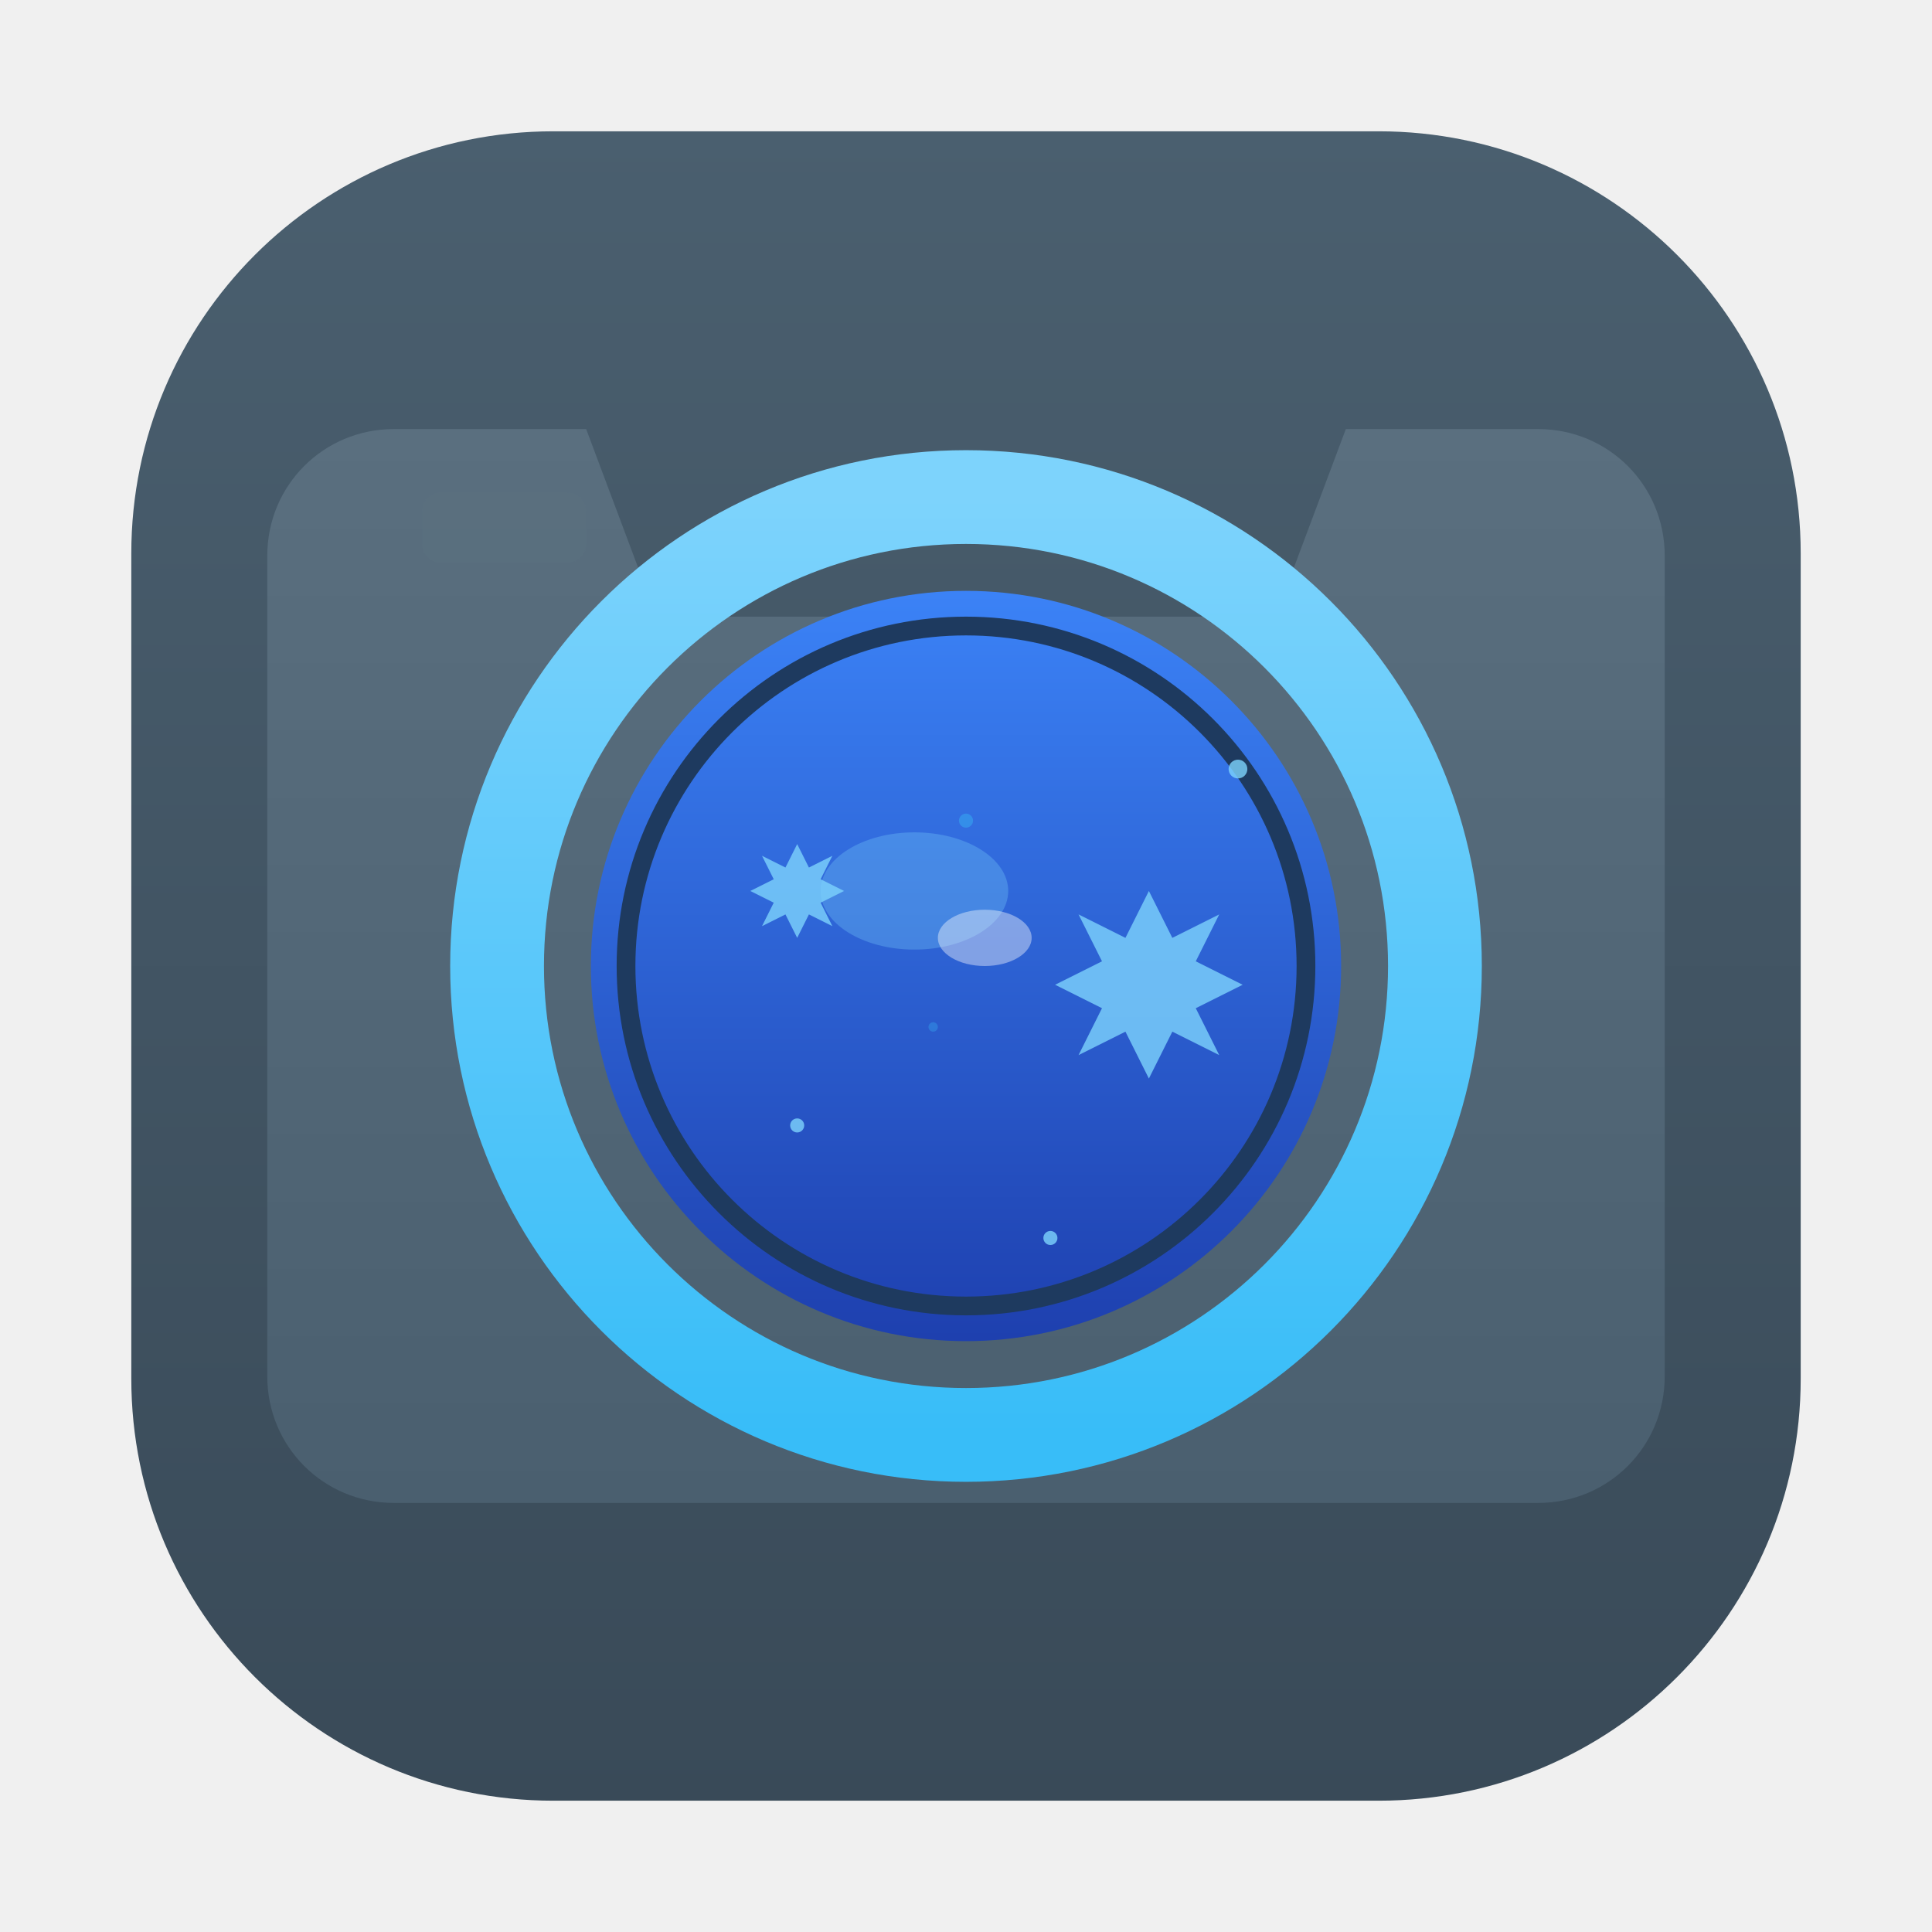
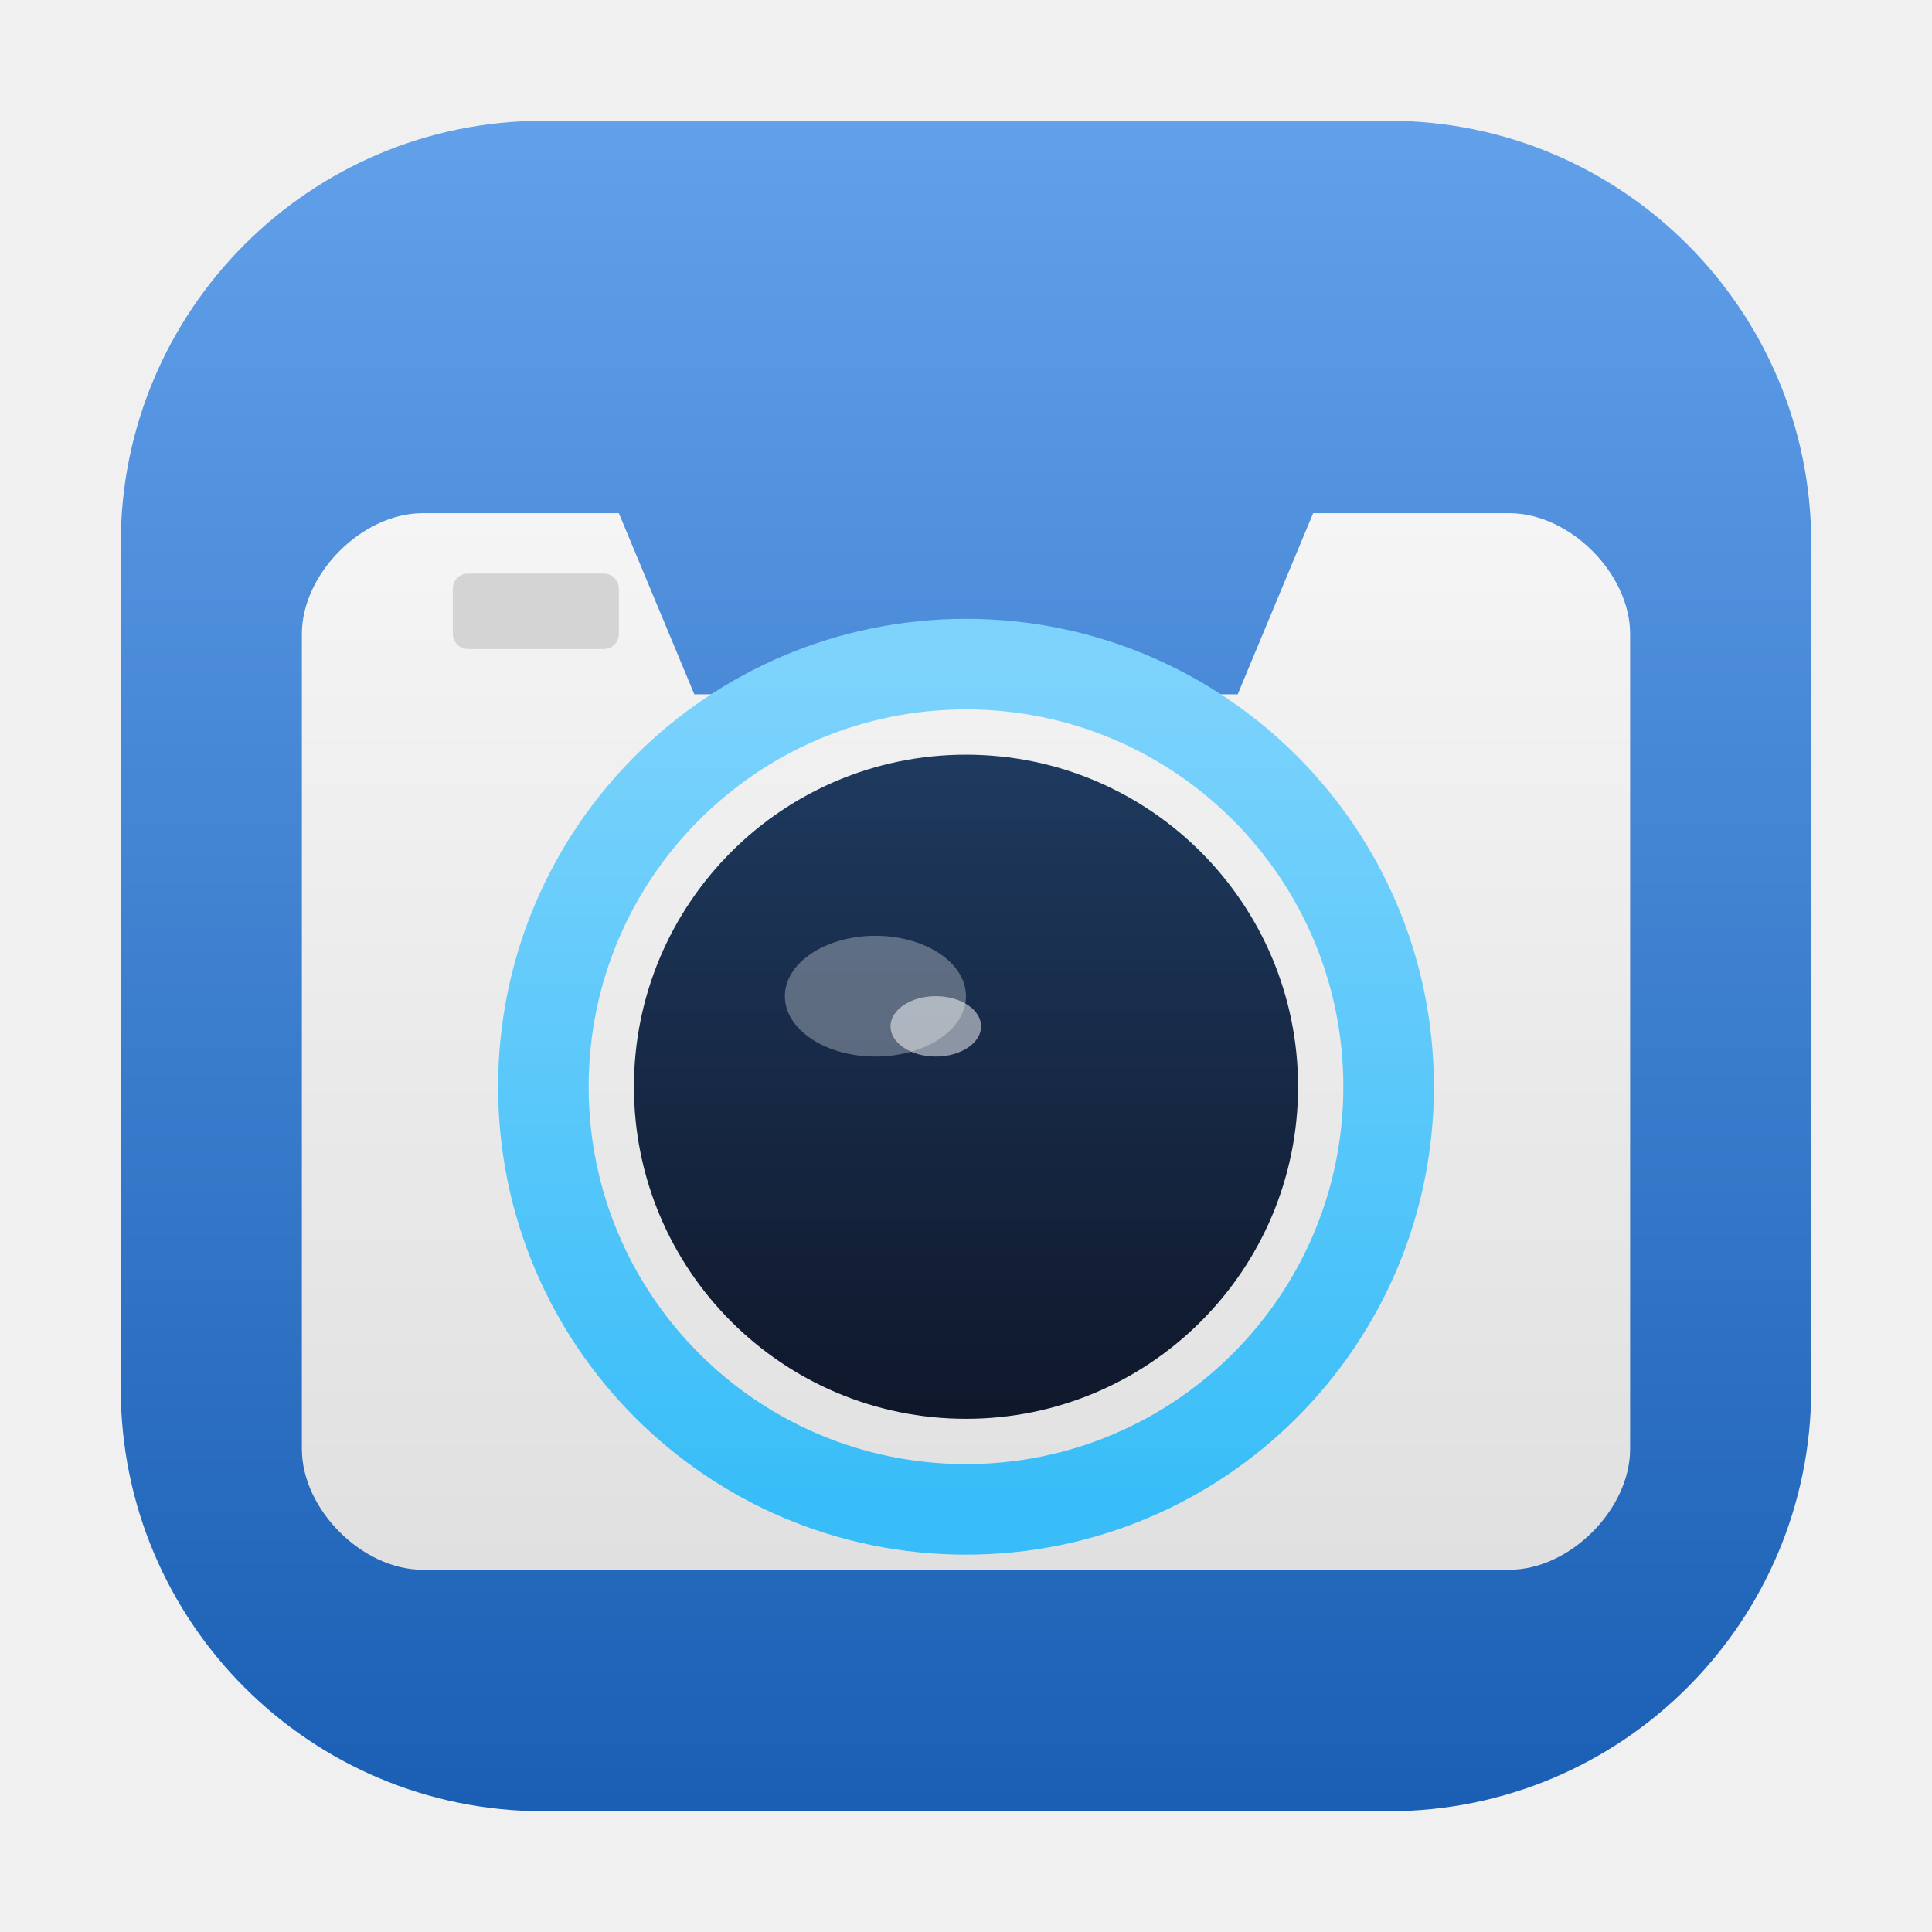
- <svg xmlns="http://www.w3.org/2000/svg" viewBox="100 100 824 824">
+ <svg xmlns="http://www.w3.org/2000/svg" viewBox="0 0 128 128">
  <defs>
    <linearGradient id="bg" x1="0%" y1="0%" x2="0%" y2="100%">
-       <stop offset="0%" style="stop-color:#4a5f6f;stop-opacity:1" />
-       <stop offset="100%" style="stop-color:#394a58;stop-opacity:1" />
+       <stop offset="0%" style="stop-color:#62a0ea;stop-opacity:1" />
+       <stop offset="100%" style="stop-color:#1a5fb4;stop-opacity:1" />
    </linearGradient>
    <linearGradient id="camera" x1="0%" y1="0%" x2="0%" y2="100%">
-       <stop offset="0%" style="stop-color:#5a6f7f;stop-opacity:1" />
-       <stop offset="100%" style="stop-color:#4a5f6f;stop-opacity:1" />
+       <stop offset="0%" style="stop-color:#f5f5f5;stop-opacity:1" />
+       <stop offset="100%" style="stop-color:#e0e0e0;stop-opacity:1" />
    </linearGradient>
    <linearGradient id="ring" x1="0%" y1="0%" x2="0%" y2="100%">
      <stop offset="0%" style="stop-color:#7dd3fc;stop-opacity:1" />
      <stop offset="100%" style="stop-color:#38bdf8;stop-opacity:1" />
    </linearGradient>
    <linearGradient id="lens" x1="0%" y1="0%" x2="0%" y2="100%">
-       <stop offset="0%" style="stop-color:#3b82f6;stop-opacity:1" />
-       <stop offset="100%" style="stop-color:#1e40af;stop-opacity:1" />
+       <stop offset="0%" style="stop-color:#1e3a5f;stop-opacity:1" />
+       <stop offset="100%" style="stop-color:#0f172a;stop-opacity:1" />
    </linearGradient>
  </defs>
-   <rect x="156" y="156" width="712" height="712" rx="180" fill="url(#bg)" />
-   <path d="M 268 283 L 350 283 L 380 363 L 644 363 L 674 283 L 756 283 C 786 283 810 307 810 337 L 810 687 C 810 717 786 741 756 741 L 268 741 C 238 741 214 717 214 687 L 214 337 C 214 307 238 283 268 283 Z" fill="url(#camera)" />
-   <rect x="280" y="310" width="70" height="30" rx="8" fill="#5a6f7f" opacity="0.6" />
-   <circle cx="512" cy="512" r="200" fill="none" stroke="url(#ring)" stroke-width="40" />
-   <circle cx="512" cy="512" r="160" fill="url(#lens)" />
-   <circle cx="512" cy="512" r="145" fill="none" stroke="#1e3a5f" stroke-width="8" />
-   <g fill="#7dd3fc" opacity="0.8">
-     <path d="M 440 460 L 445 470 L 455 465 L 450 475 L 460 480 L 450 485 L 455 495 L 445 490 L 440 500 L 435 490 L 425 495 L 430 485 L 420 480 L 430 475 L 425 465 L 435 470 Z" />
-     <path d="M 590 480 L 600 500 L 620 490 L 610 510 L 630 520 L 610 530 L 620 550 L 600 540 L 590 560 L 580 540 L 560 550 L 570 530 L 550 520 L 570 510 L 560 490 L 580 500 Z" />
-     <circle cx="628" cy="428" r="4" />
-     <path d="M 628 418 L 628 438 M 618 428 L 638 428" />
-     <circle cx="548" cy="628" r="3" />
-     <path d="M 548 620 L 548 636 M 540 628 L 556 628" />
-     <circle cx="440 " cy="580" r="3" />
-     <path d="M 440 572 L 440 588 M 432 580 L 448 580" />
-   </g>
-   <ellipse cx="490" cy="480" rx="40" ry="25" fill="#7dd3fc" opacity="0.3" />
-   <ellipse cx="520" cy="500" rx="20" ry="12" fill="#ffffff" opacity="0.4" />
-   <circle cx="512" cy="450" r="3" fill="#38bdf8" opacity="0.4" />
-   <circle cx="498" cy="538" r="2" fill="#38bdf8" opacity="0.3" />
+   <rect x="8" y="8" width="112" height="112" rx="28" fill="url(#bg)" />
+   <path d="M 28 34 L 41 34 L 46 46 L 82 46 L 87 34 L 100 34 C 104 34 108 38 108 42 L 108 96 C 108 100 104 104 100 104 L 28 104 C 24 104 20 100 20 96 L 20 42 C 20 38 24 34 28 34 Z" fill="url(#camera)" />
+   <rect x="30" y="38" width="11" height="5" rx="1" fill="#d4d4d4" />
+   <circle cx="64" cy="72" r="28" fill="none" stroke="url(#ring)" stroke-width="6" />
+   <circle cx="64" cy="72" r="22" fill="url(#lens)" />
+   <ellipse cx="58" cy="66" rx="6" ry="4" fill="#ffffff" opacity="0.3" />
+   <ellipse cx="62" cy="68" rx="3" ry="2" fill="#ffffff" opacity="0.5" />
</svg>
